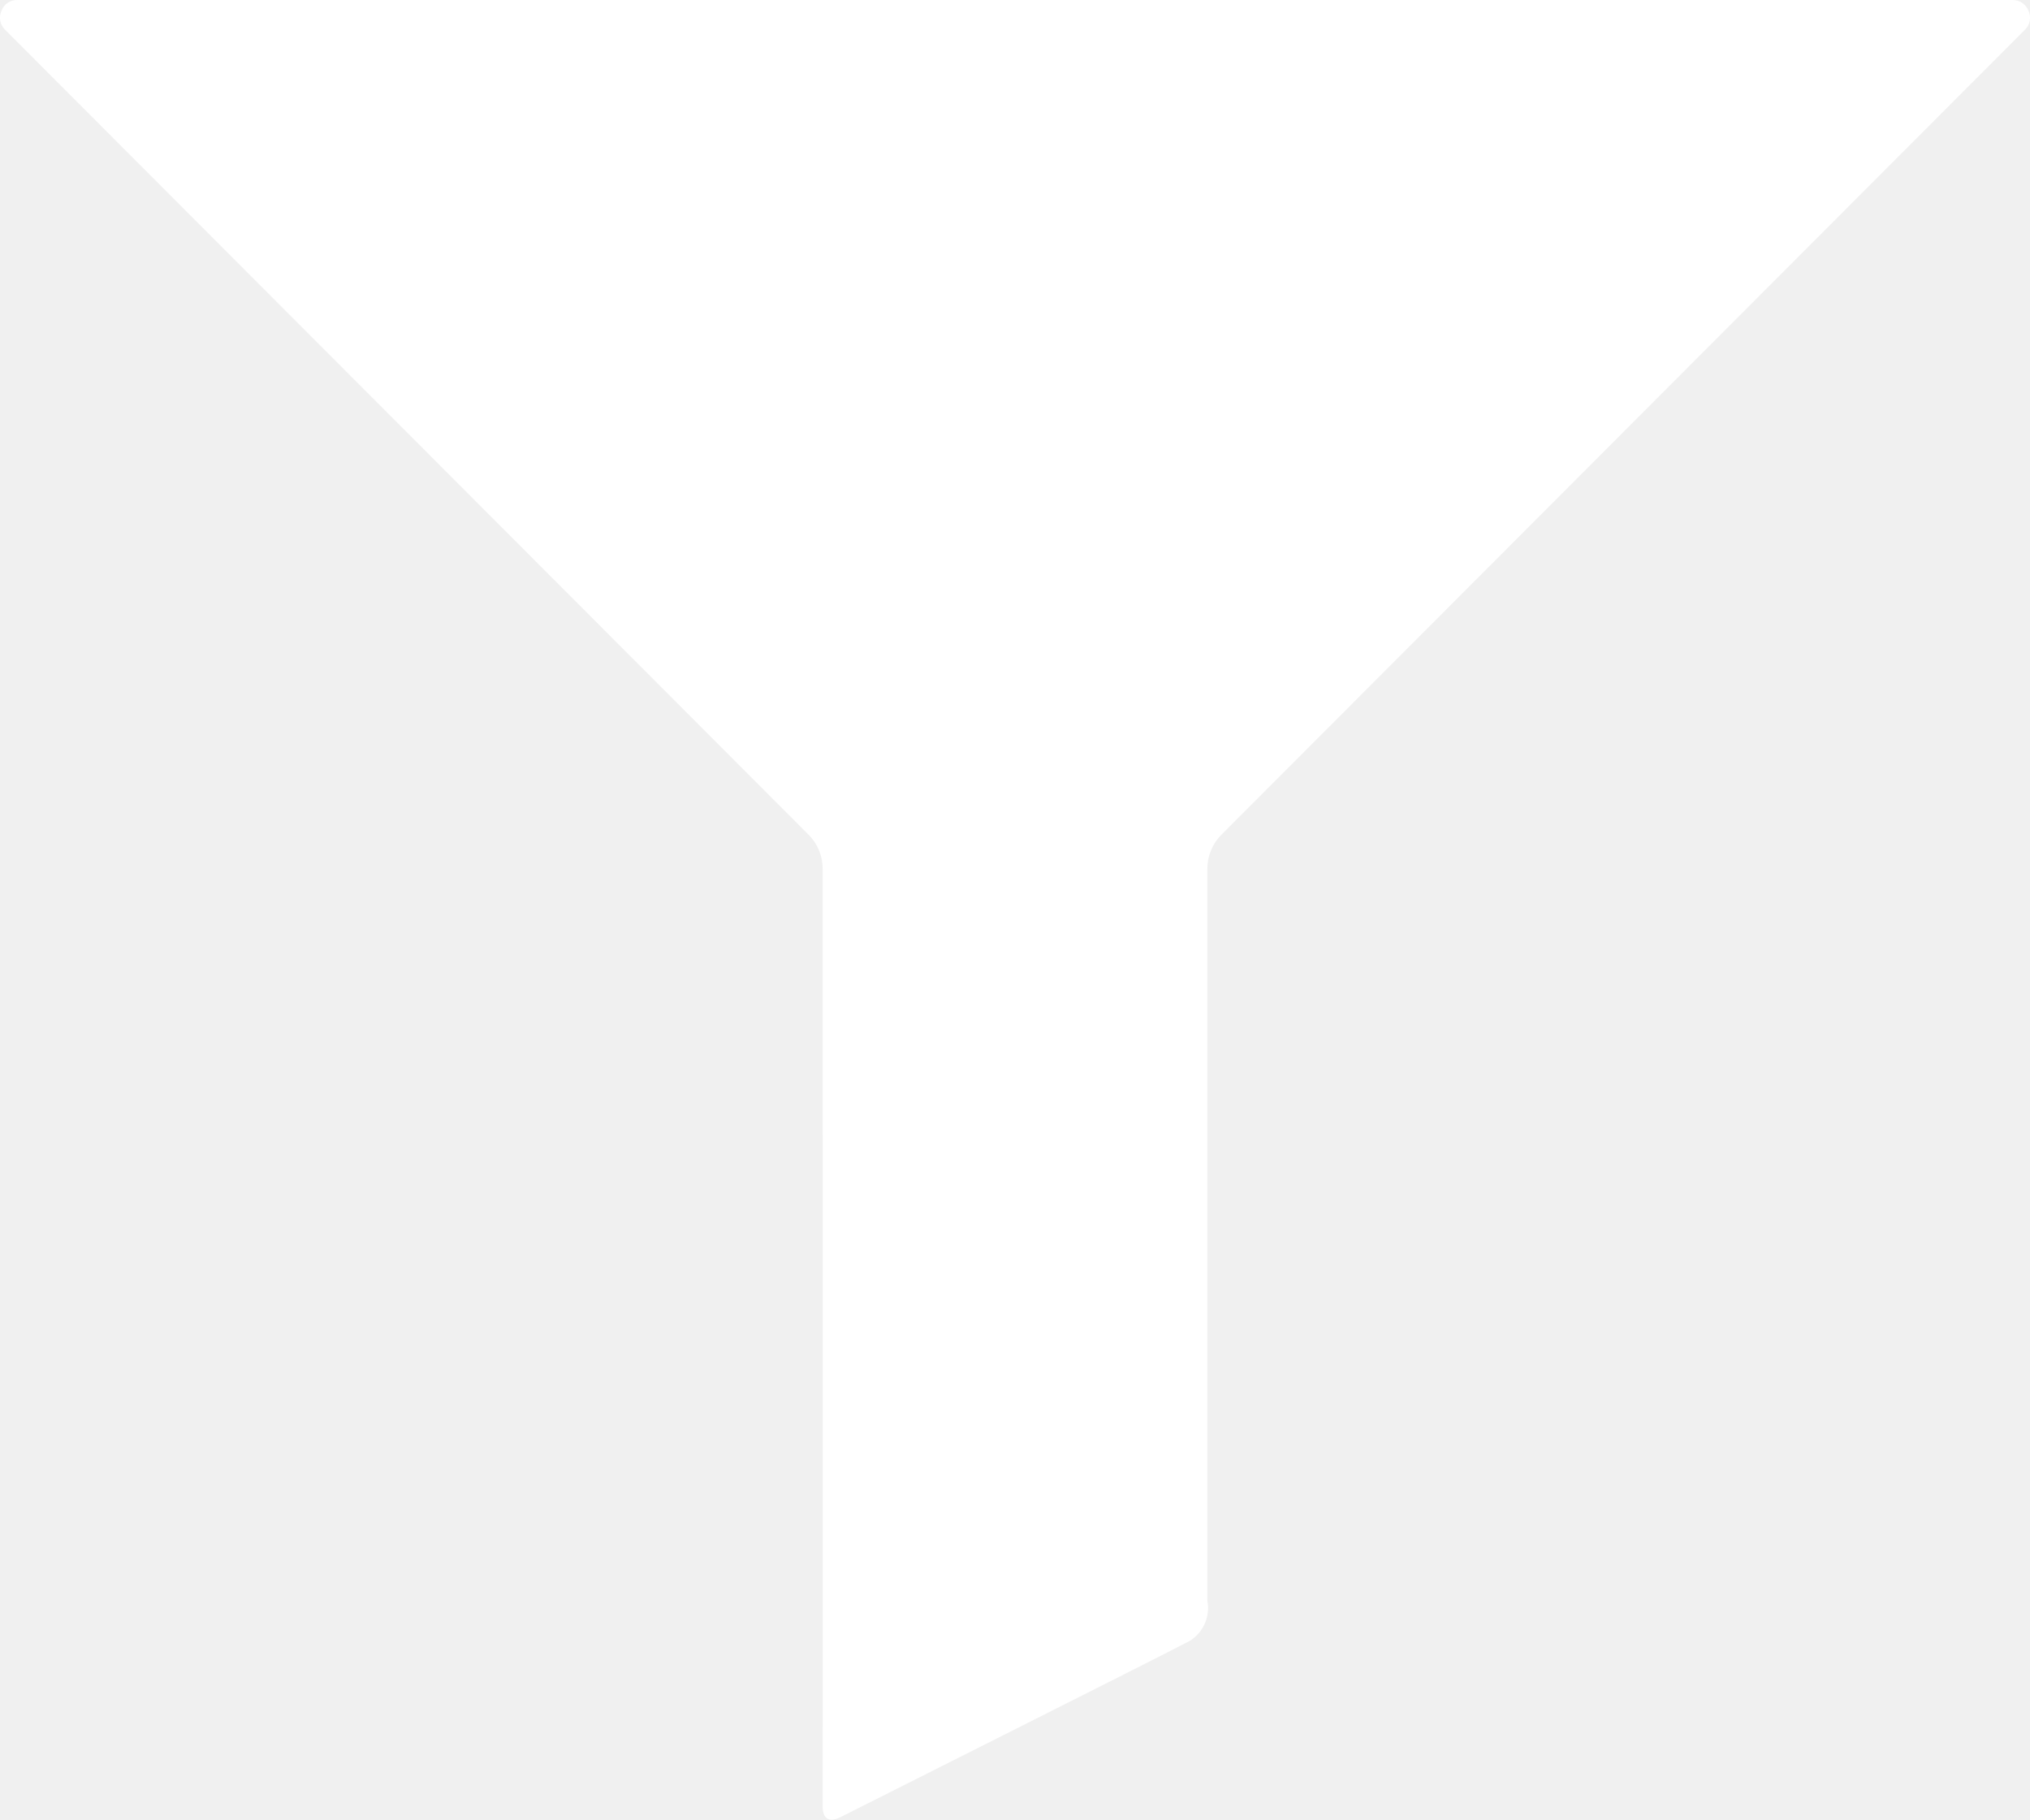
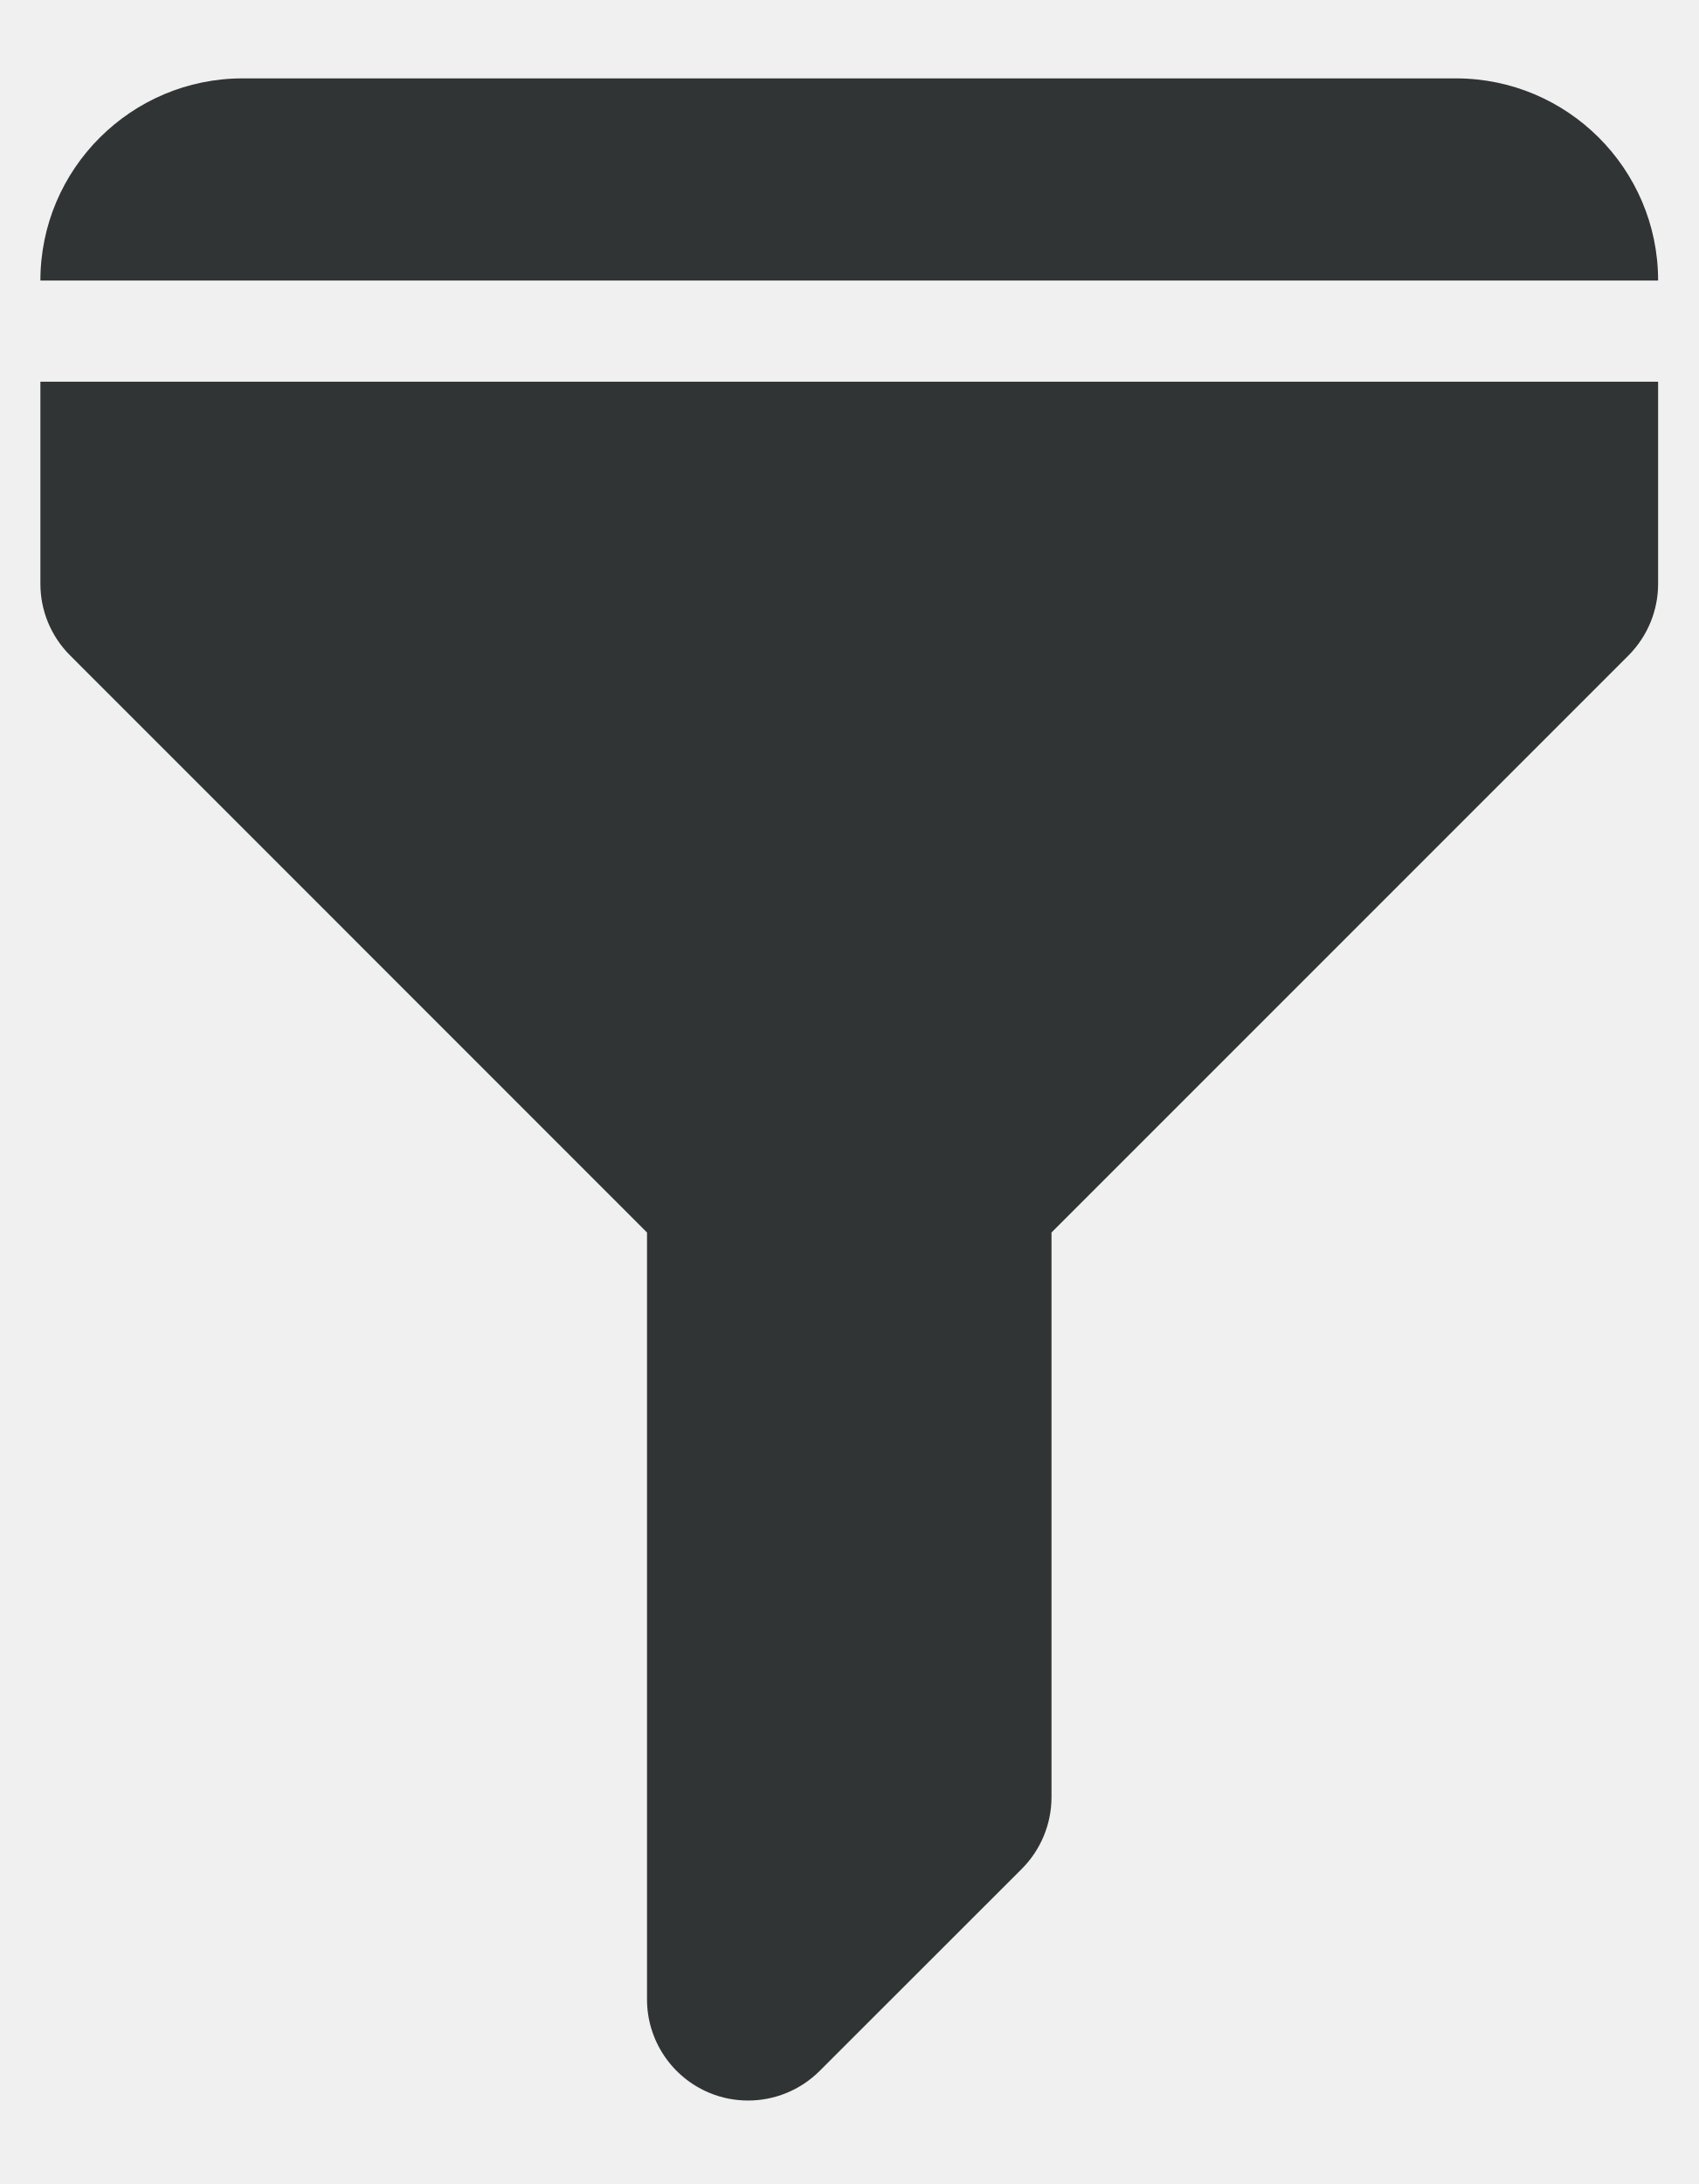
- <svg xmlns="http://www.w3.org/2000/svg" width="16.785" height="15.043" viewBox="0 0 16.785 15.043">
-   <g id="Layer_2" data-name="Layer 2">
-     <g id="Layer_5" data-name="Layer 5">
-       <path d="M6.802,14.927c.002-.101,0-7.744,0-7.744a.395.395,0,0,0-.115-.281L.044.248A.138.138,0,0,1,.012.09.136.136,0,0,1,.145,0H16.639a.14.14,0,0,1,.134.09.137.137,0,0,1-.032.158L10.098,6.902a.397.397,0,0,0-.115.281s0,5.964,0,6.05a.319.319,0,0,1-.147.333c-.187.101-2.843,1.433-2.878,1.452C6.873,15.064,6.8,15.055,6.802,14.927Z" fill="#fff" />
-     </g>
-   </g>
+ <svg xmlns="http://www.w3.org/2000/svg" width="14" height="18" viewBox="0 0 14 18" fill="none">
+   <path d="M12 0.646H2C1.081 0.646 0.333 1.394 0.333 2.312H13.667C13.667 1.393 12.92 0.646 12 0.646Z" fill="#303434" />
+   <path d="M0.333 3.146V4.812C0.333 5.026 0.415 5.239 0.578 5.402L5.333 10.158V16.479C5.333 16.816 5.537 17.12 5.848 17.249C5.951 17.292 6.059 17.312 6.167 17.312C6.383 17.312 6.597 17.227 6.756 17.068L8.423 15.402C8.579 15.245 8.667 15.033 8.667 14.812V10.158L13.423 5.402C13.585 5.238 13.667 5.026 13.667 4.812V3.146H0.333Z" fill="#303434" />
</svg>
